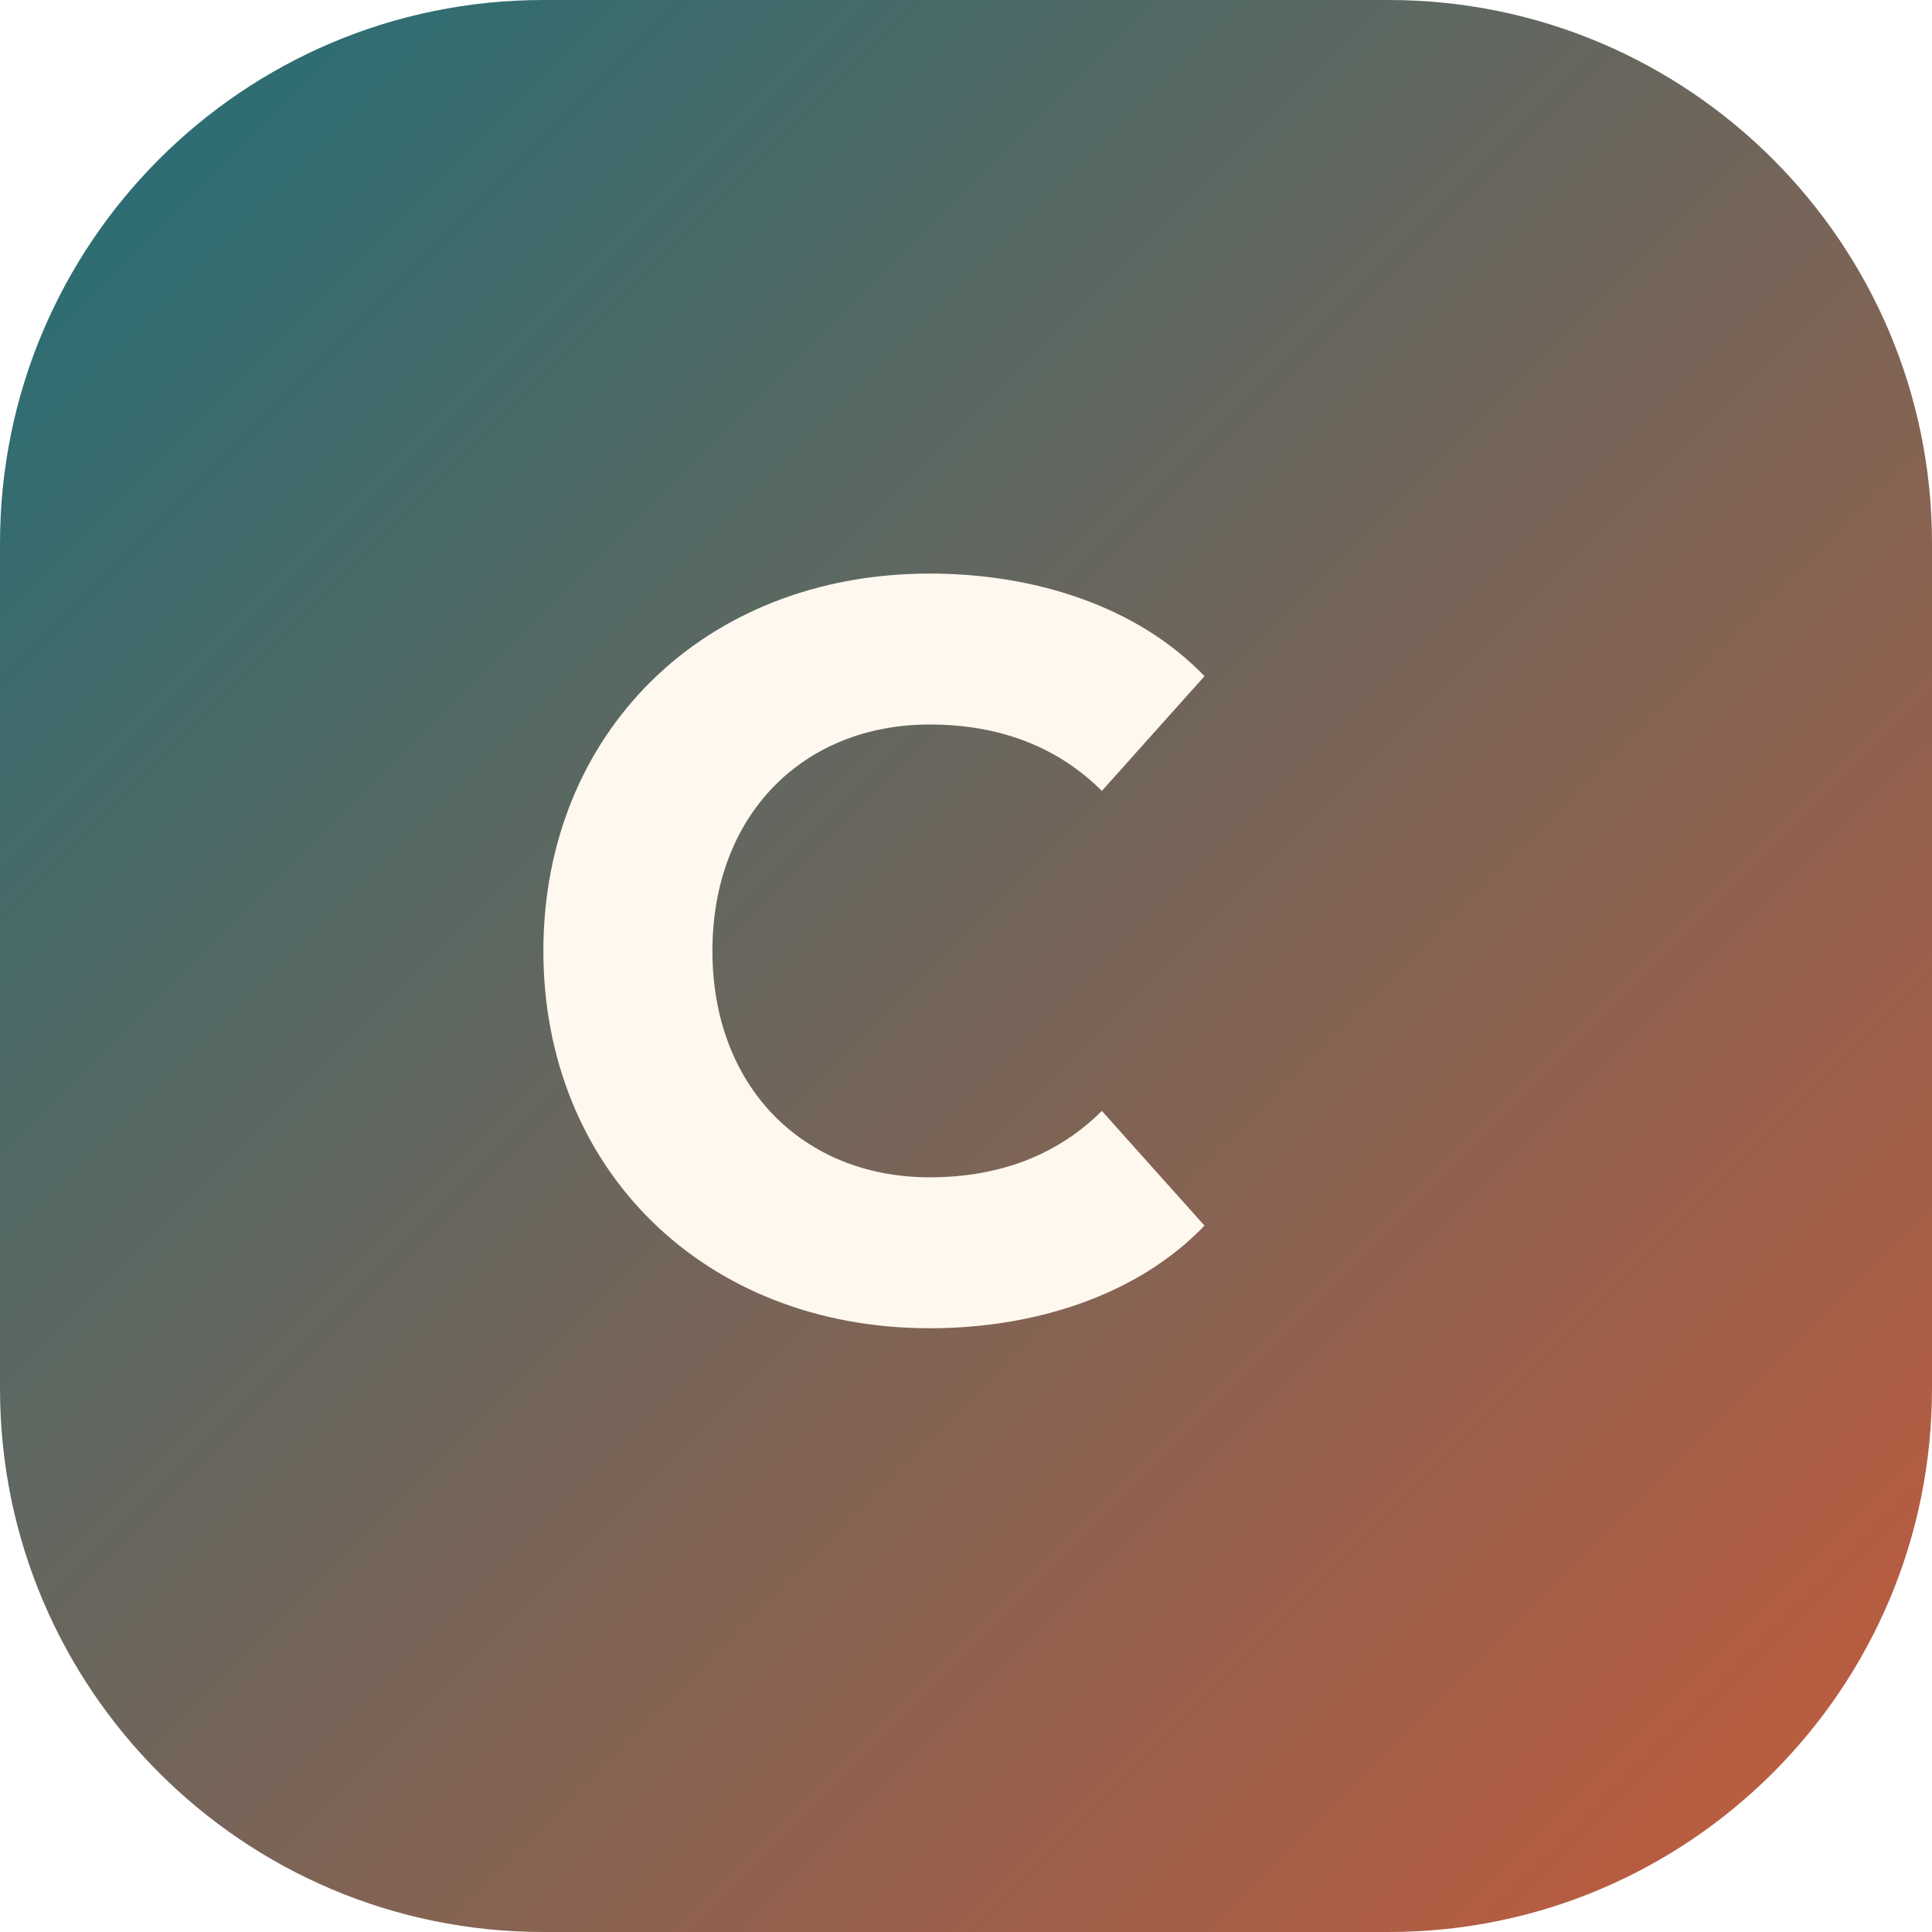
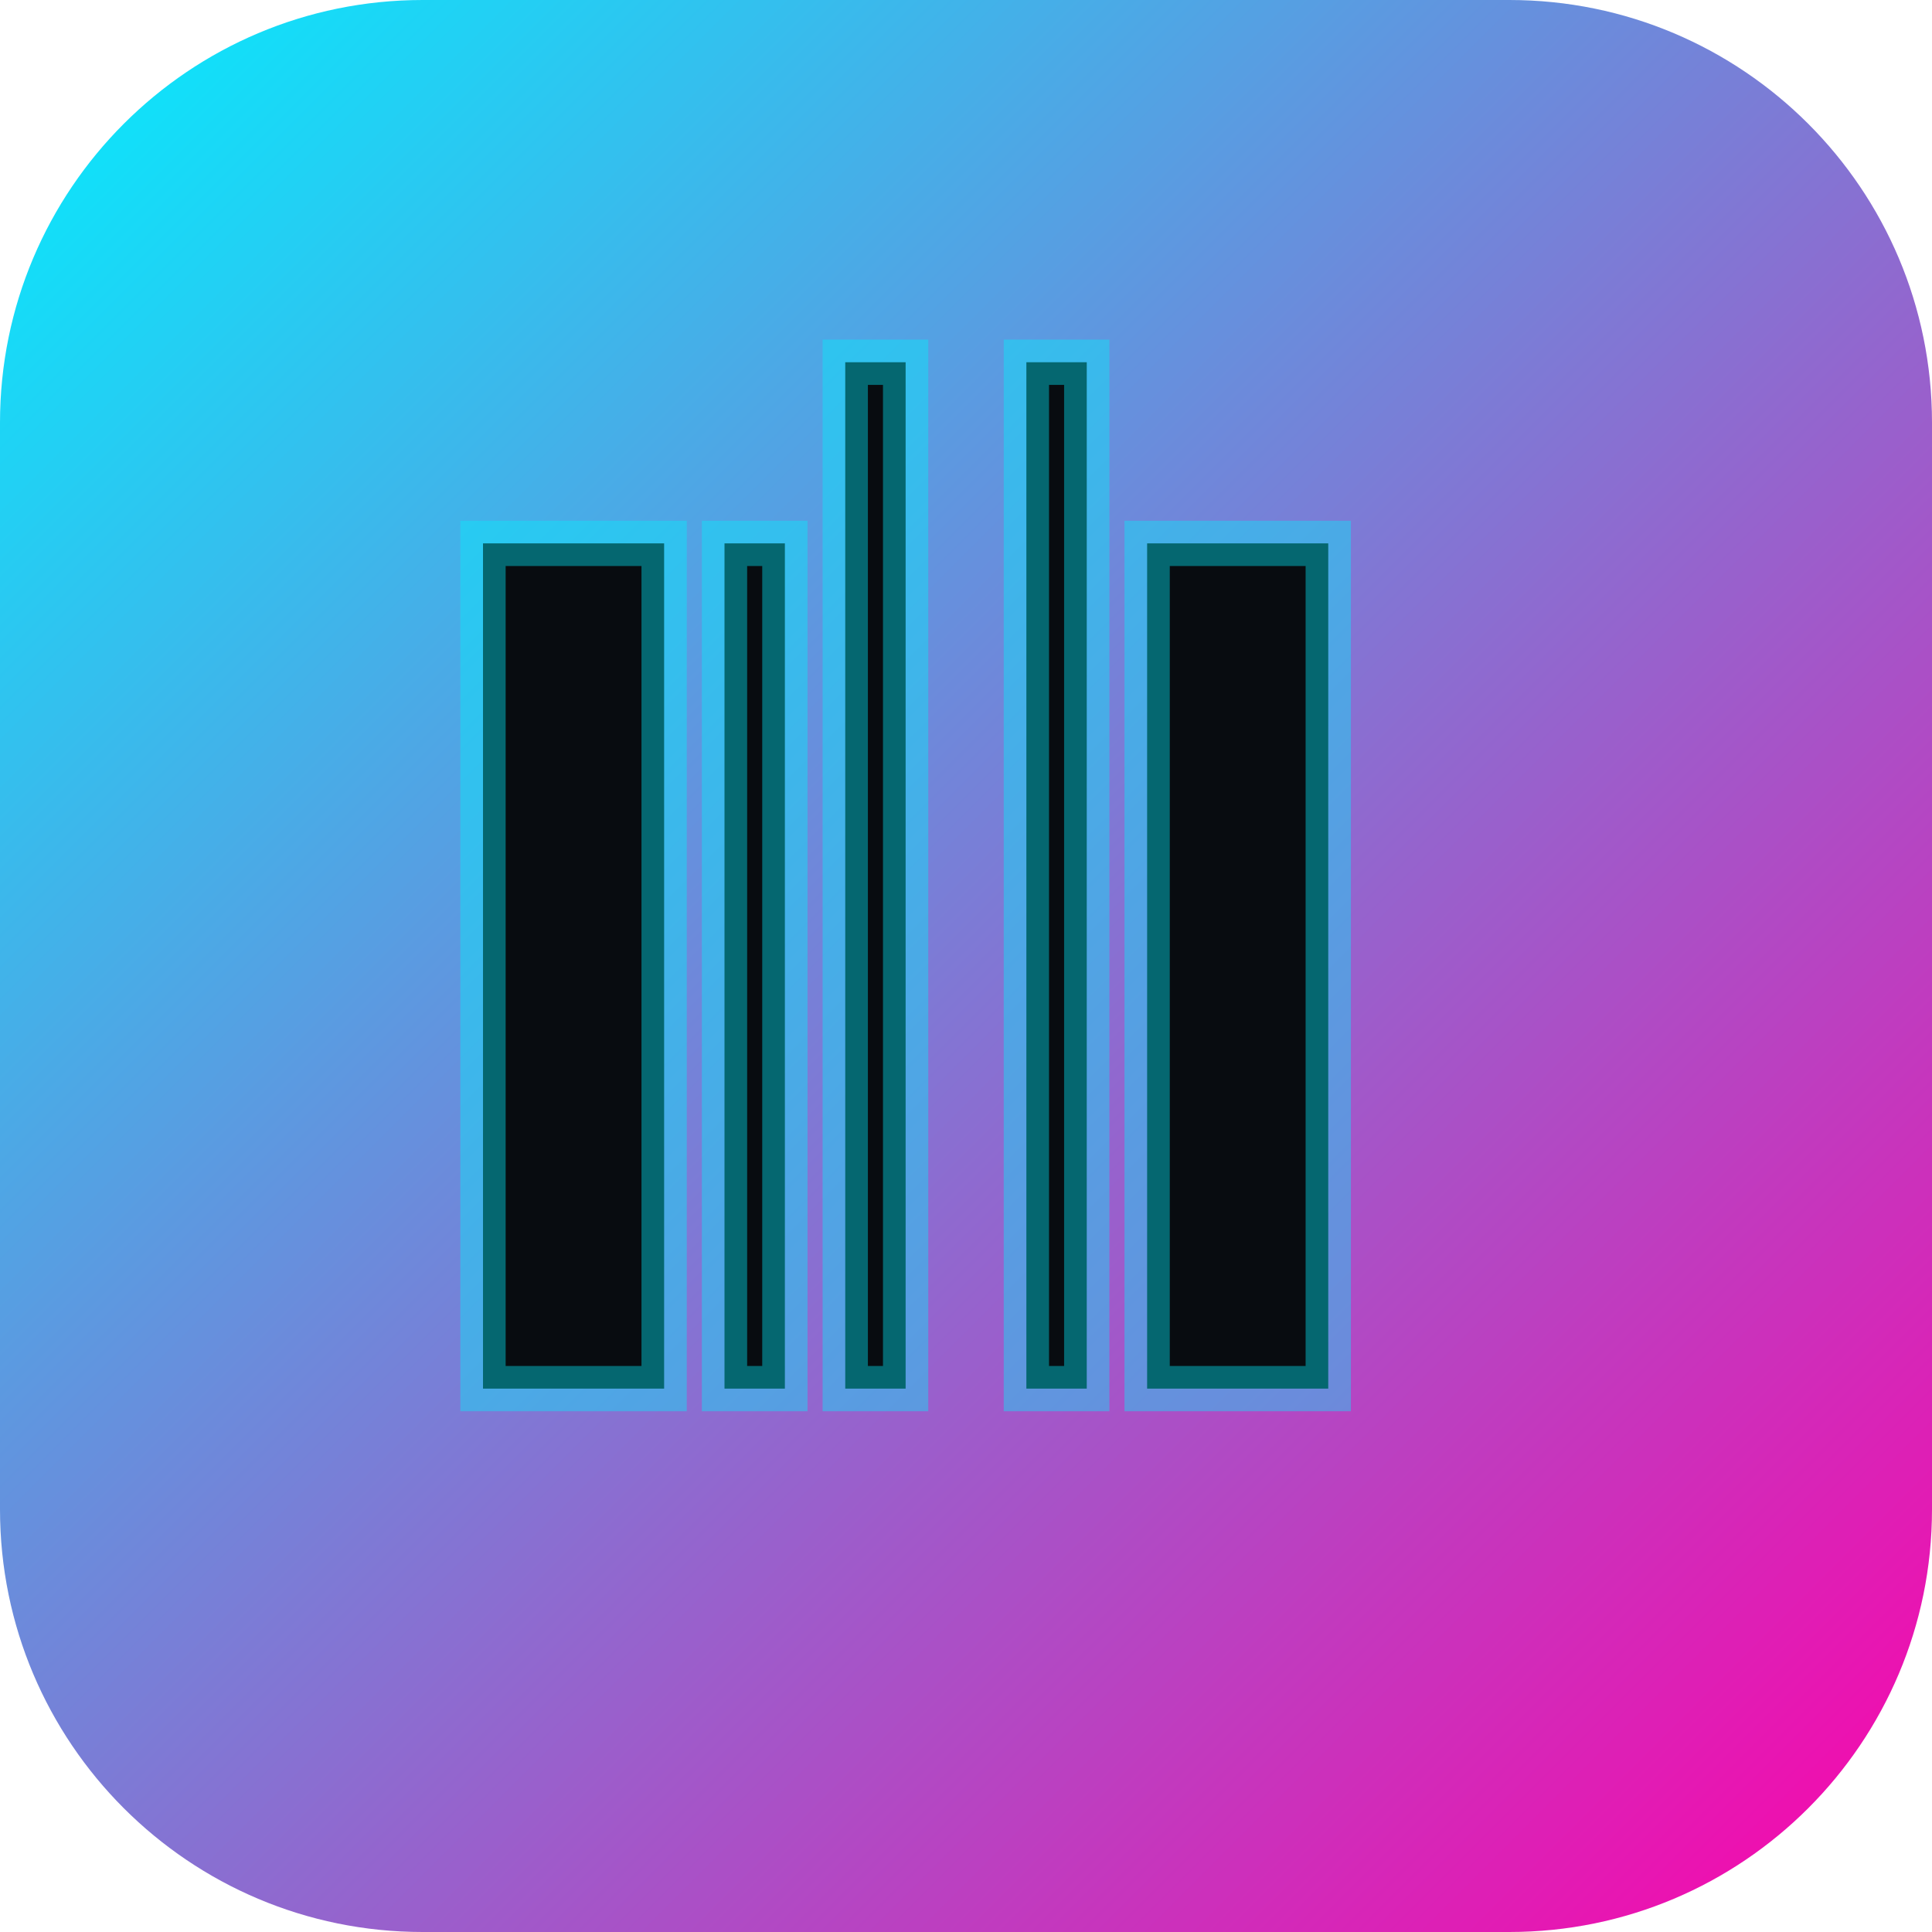
<svg xmlns="http://www.w3.org/2000/svg" viewBox="0 0 64 64" role="img" aria-labelledby="title">
  <defs>
-     <linearGradient id="coco-gradient" x1="0%" y1="0%" x2="100%" y2="100%">
-       <stop offset="0%" stop-color="#1f6f78" />
-       <stop offset="100%" stop-color="#c65b3b" />
+     <linearGradient id="modmux-gradient" x1="0%" y1="0%" x2="100%" y2="100%">
+       <stop offset="0%" stop-color="#00f0ff" />
+       <stop offset="100%" stop-color="#ff00aa" />
    </linearGradient>
  </defs>
-   <rect width="64" height="64" rx="18" fill="url(#coco-gradient)" />
-   <path d="M18 31.5c0-7.2 5.3-12.5 12.8-12.5 3.5 0 6.9 1.1 9.1 3.4l-3.4 3.8c-1.4-1.4-3.3-2.2-5.7-2.2-4.2 0-7.2 3-7.2 7.5s3 7.5 7.2 7.5c2.4 0 4.3-.8 5.7-2.2l3.4 3.8c-2.2 2.3-5.6 3.4-9.1 3.4-7.5 0-12.8-5.3-12.8-12.5z" fill="#fff8ef" />
+   <rect width="64" height="64" rx="14" fill="url(#modmux-gradient)" />
+   <path d="M16 18h6v28h-6V18zm8 0h2v28h-2V18zm4-6h2v34h-2V12zm6 0h2v34h-2V12zm4 6h6v28h-6V18z" fill="#080c10" />
+   <path d="M16 18h6v28h-6V18zm8 0h2v28h-2V18zm4-6h2v34h-2V12zm6 0h2v34h-2V12zm4 6h6v28h-6V18z" fill="none" stroke="#00f0ff" stroke-width="1.5" opacity="0.4" />
</svg>
